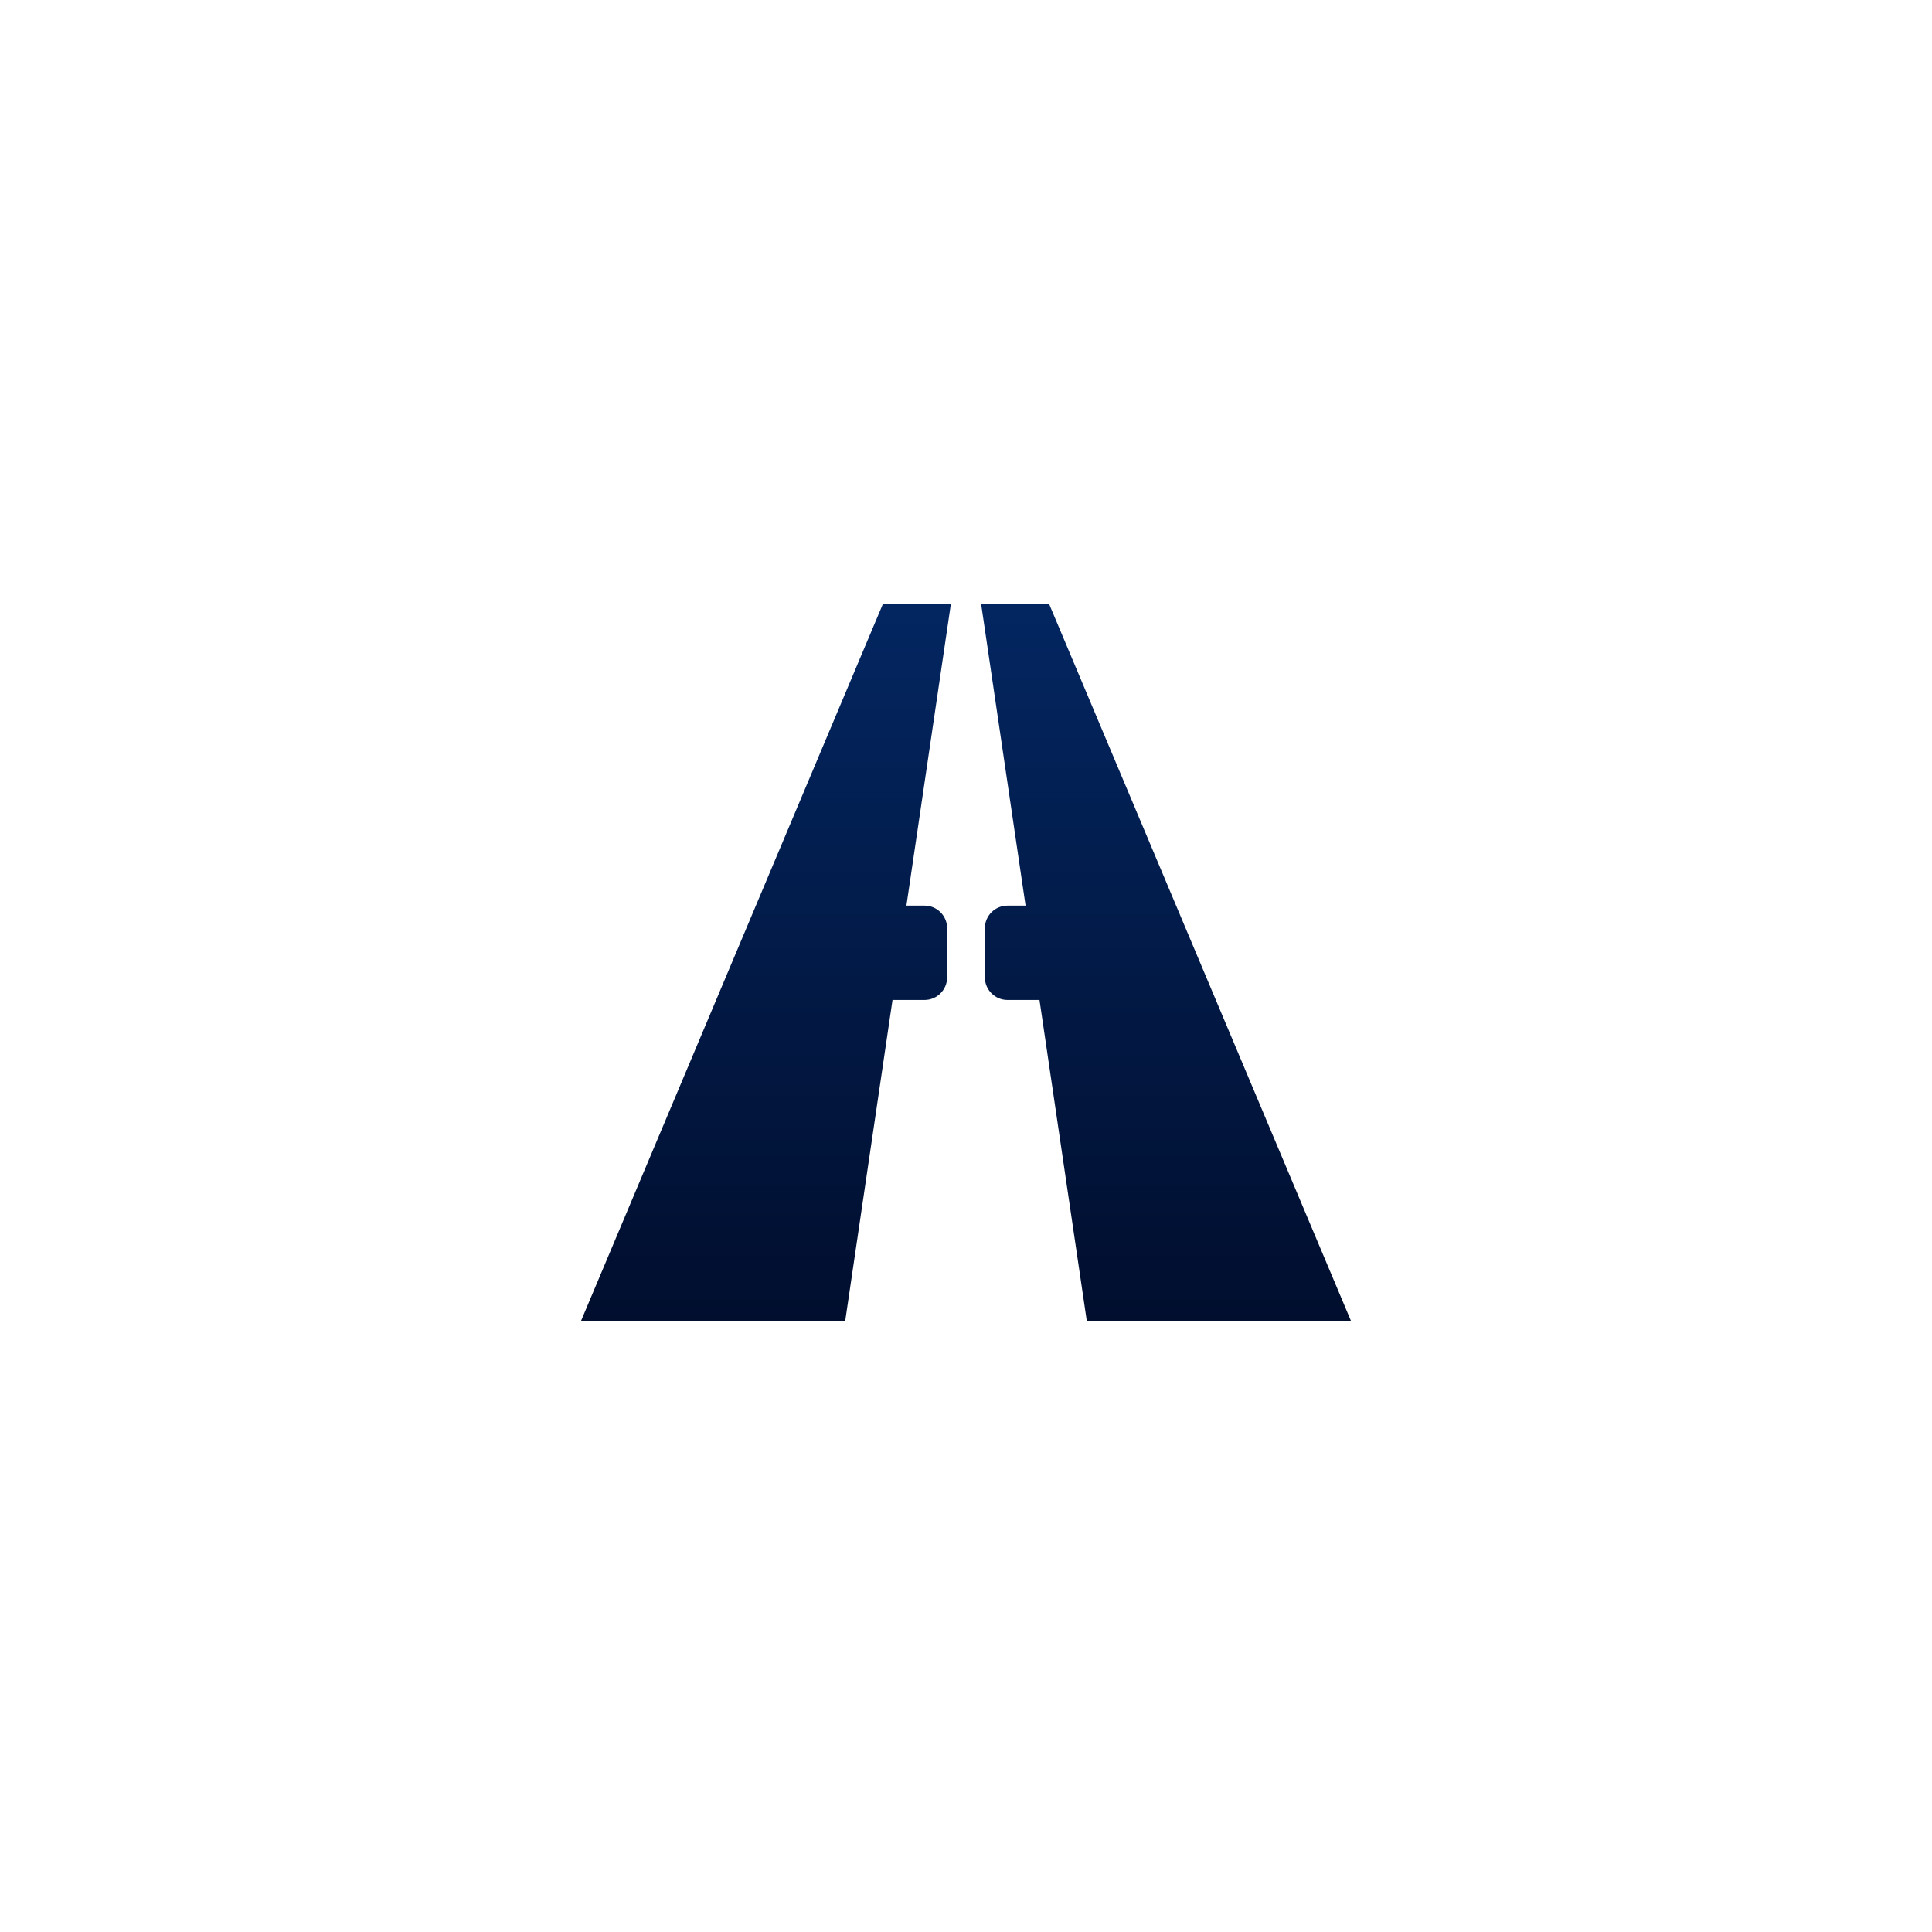
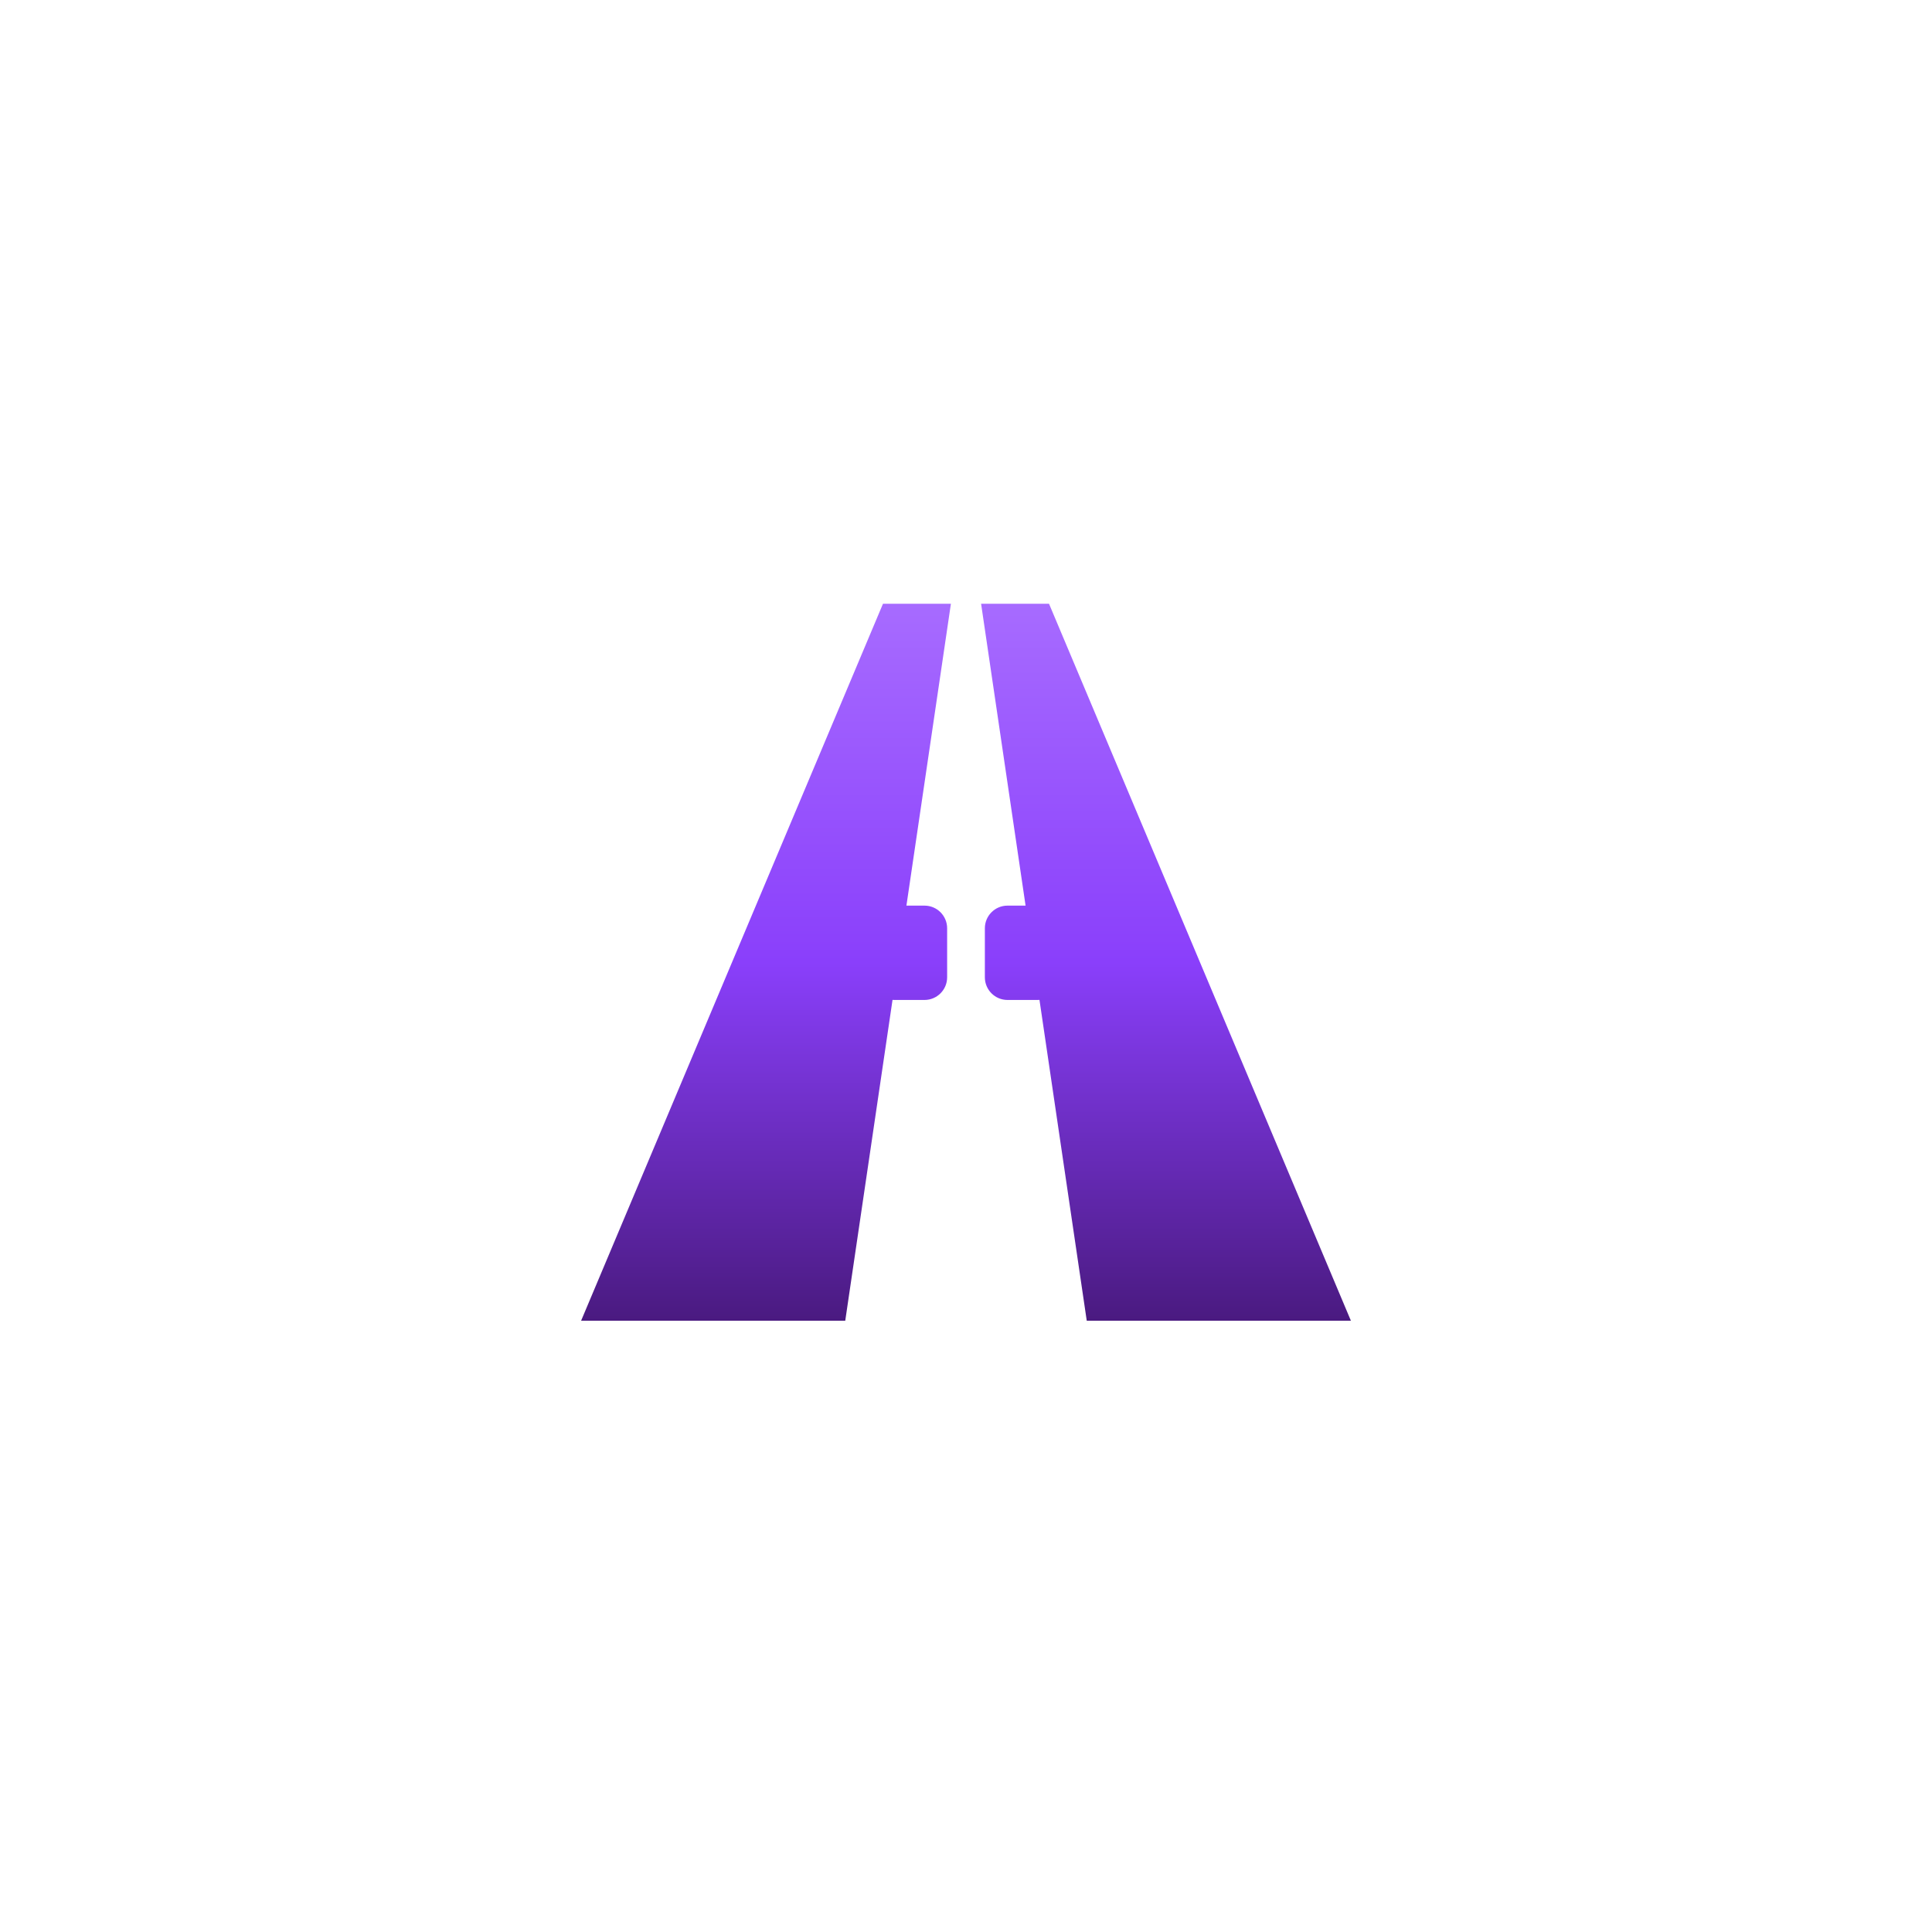
<svg xmlns="http://www.w3.org/2000/svg" width="1024" height="1024" viewBox="0 0 1024 1024">
  <defs>
    <linearGradient id="aGradient" x1="0" y1="320" x2="0" y2="700" gradientUnits="userSpaceOnUse">
-       <stop offset="0%" stop-color="#032661" />
-       <stop offset="50%" stop-color="#021A47" />
-       <stop offset="100%" stop-color="#010E2E" />
+       <stop offset="0%" stop-color="#A76BFF" />
+       <stop offset="50%" stop-color="#8A3FFB" />
+       <stop offset="100%" stop-color="#4A1A80" />
    </linearGradient>
  </defs>
  <g fill="url(#aGradient)">
    <polygon points="468,320 504,320 448,700 308,700" />
    <polygon points="520,320 556,320 716,700 576,700" />
    <rect x="462" y="480" width="40" height="50" rx="12" />
    <rect x="522" y="480" width="40" height="50" rx="12" />
  </g>
</svg>
